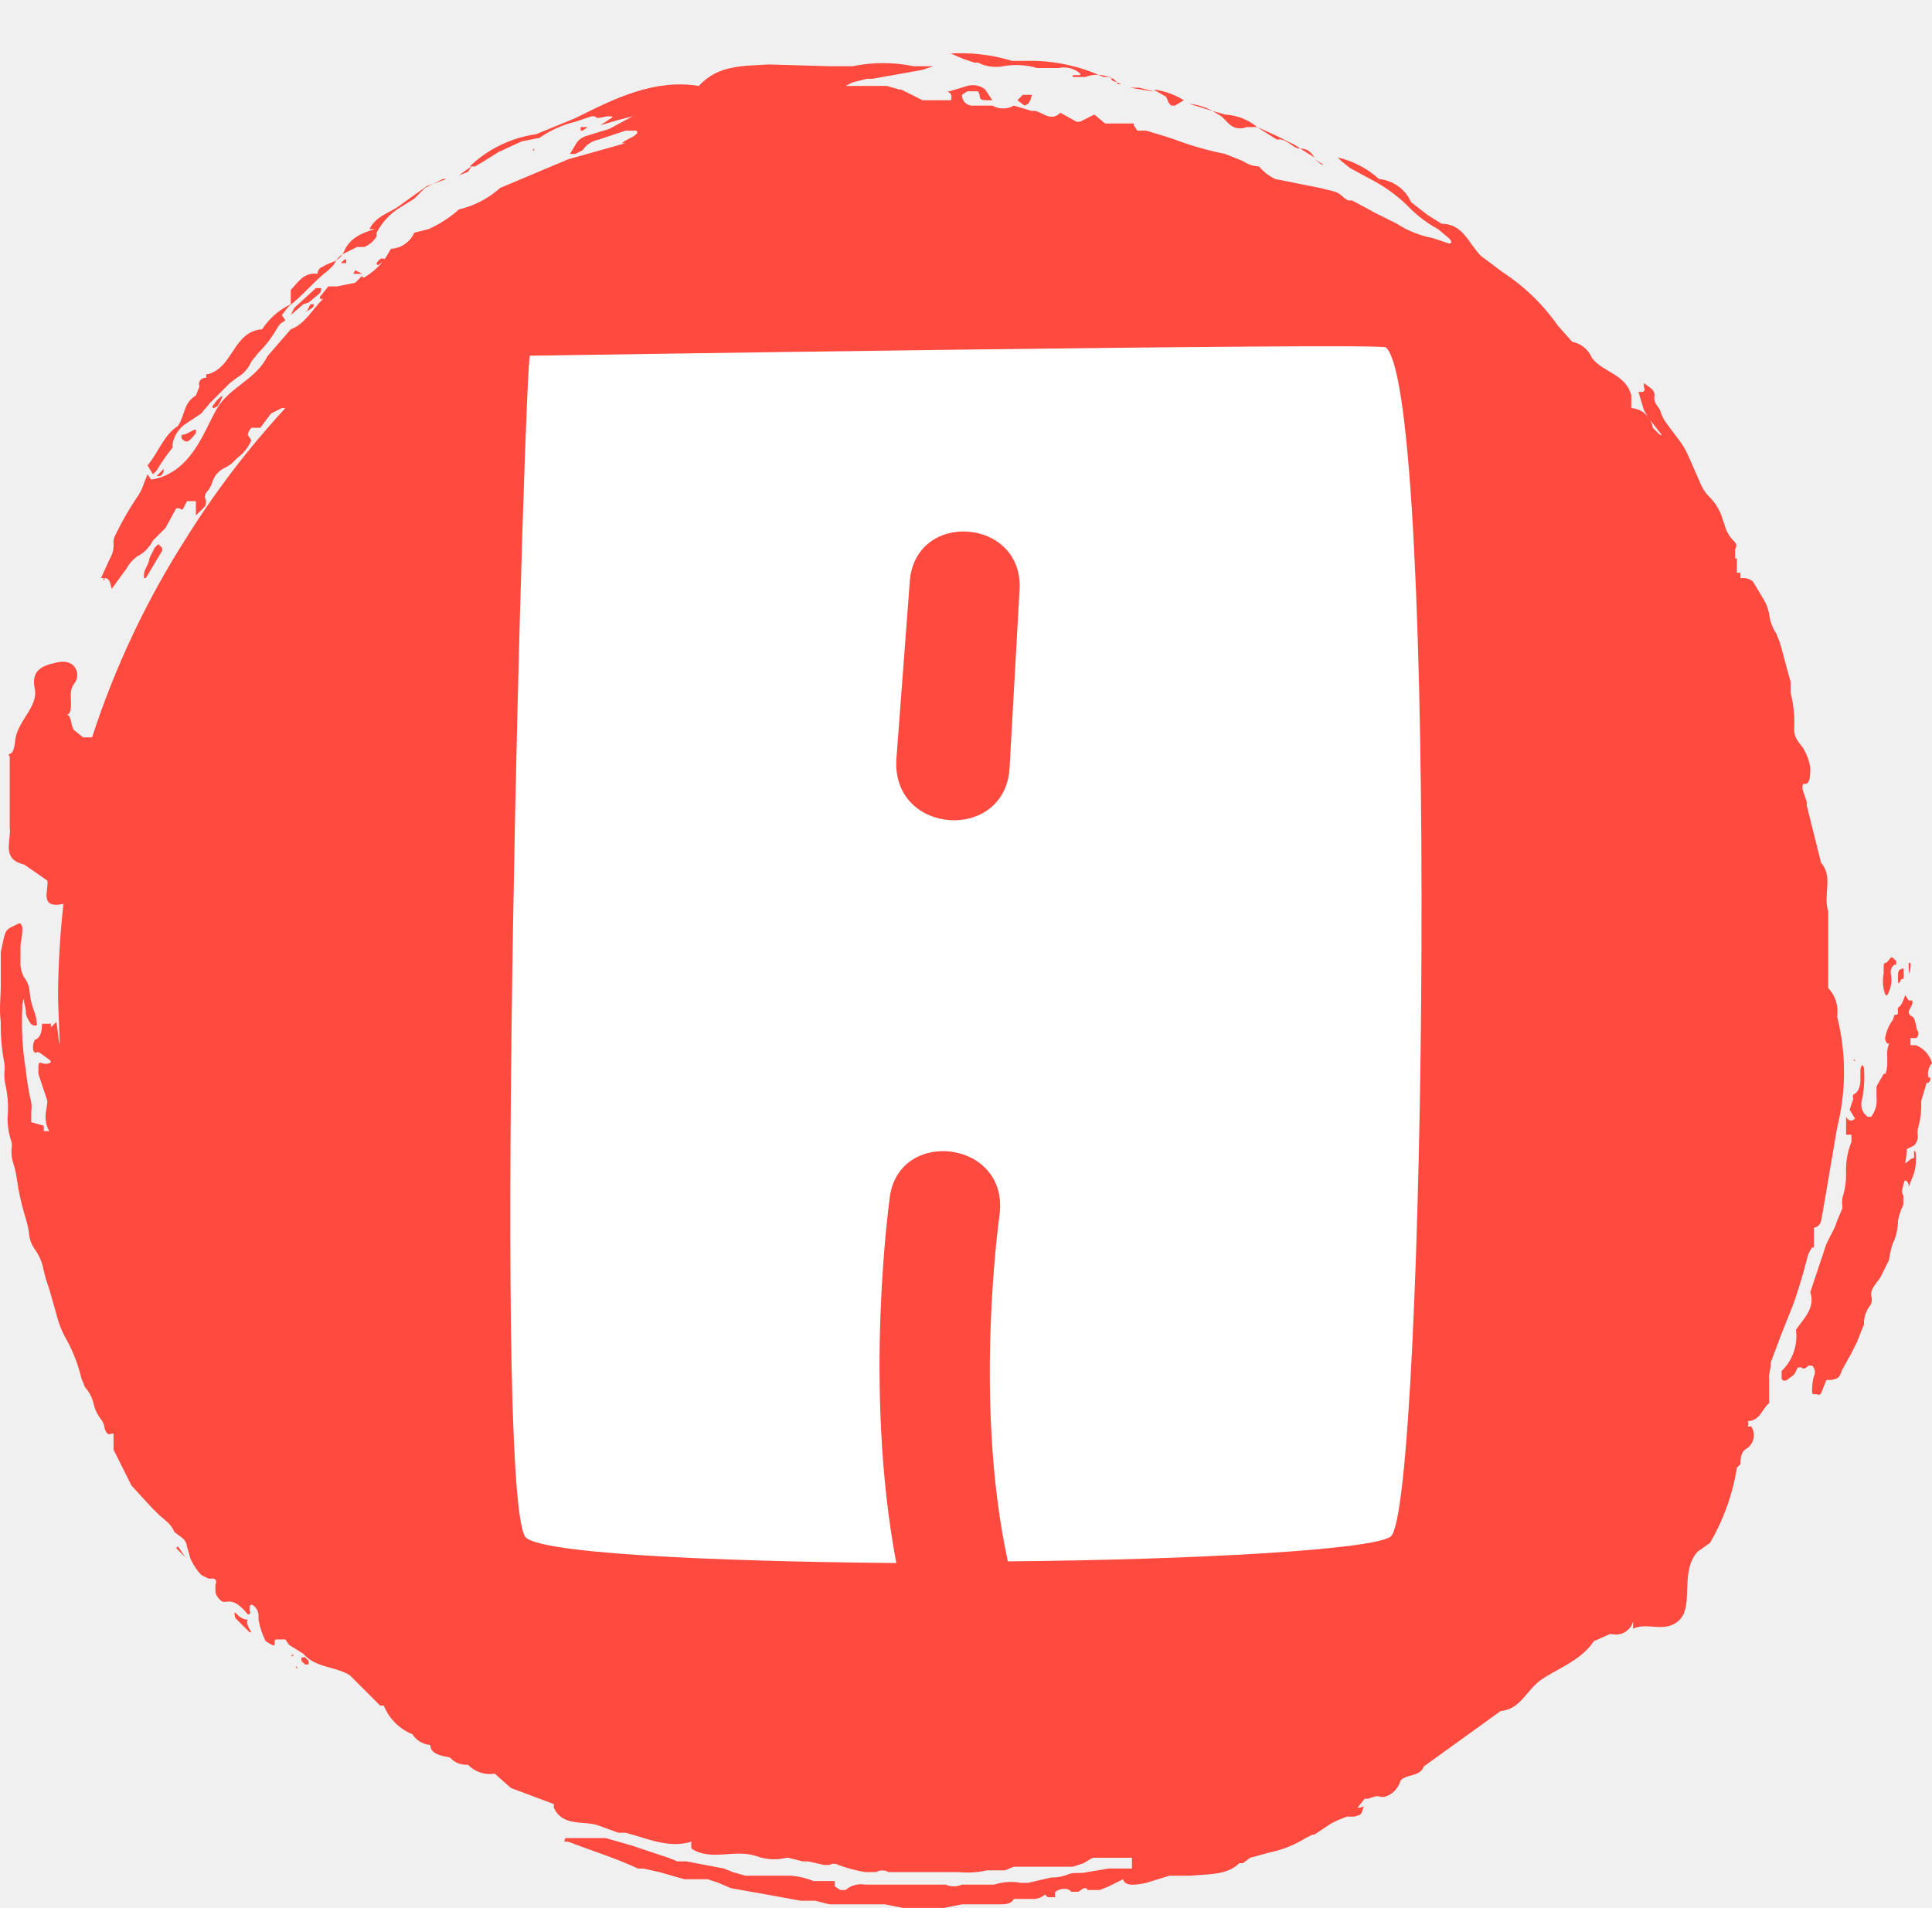
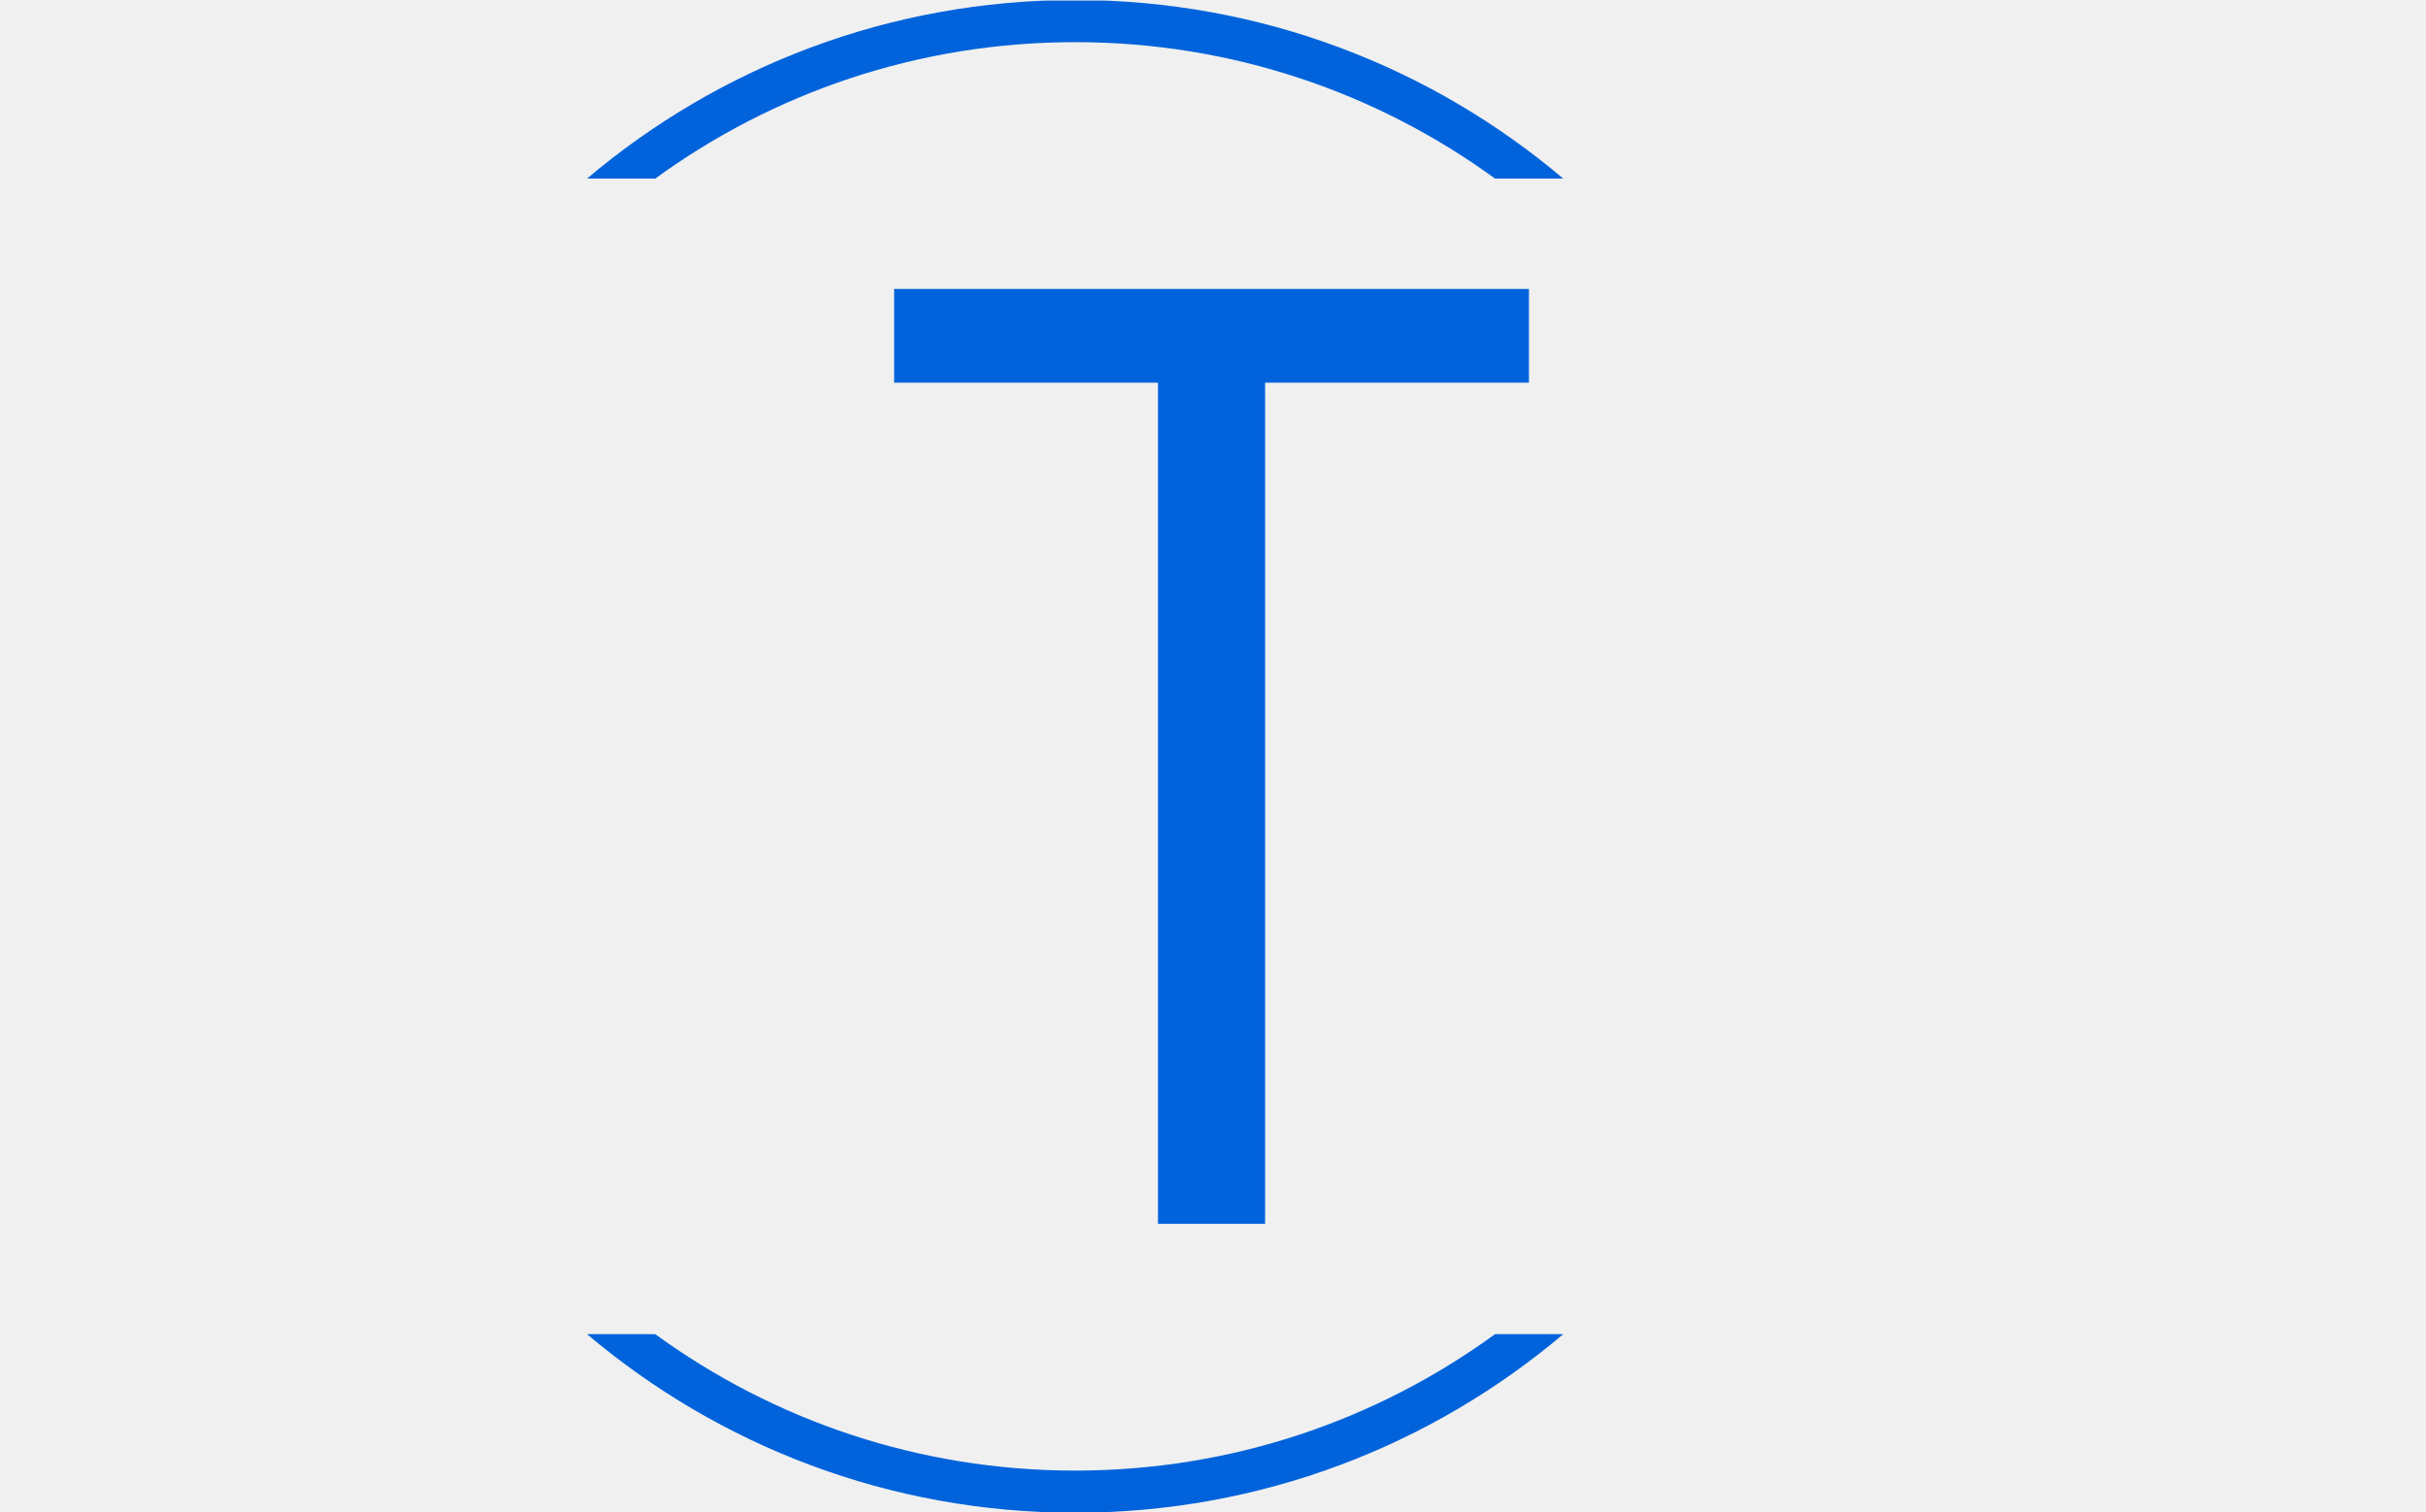
- <svg xmlns="http://www.w3.org/2000/svg" width="308.761" height="304.916" viewBox="0 0 106.008 104.687" class="css-1j8o68f" version="1.1" id="svg23">
-   <defs id="SvgjsDefs2684" />
-   <g id="SvgjsG2685" featurekey="rootContainer" transform="matrix(0.9820593,0,0,0.9820593,-0.05456052,0)" fill="#ff4a3f">
-     <g id="g17">
-       <path d="M19.8 15.3h.5l-.4-.2zm.5.1zm.8-.7c0 .1 0 .1.1.1l.4-.3c-.2-.1-.3-.1-.5.2zm.4-.2zm-4.1 2.3zm-.2.6l.3-.2c.1-.1.1-.2.1-.2h-.2l-.2.4c-.1-.1-.1 0 0 0zm2.2-2.9h-.1l-.2.2h.3zm-2.1 2.4l.6-.5c.1-.1.1-.2.1-.3h-.3l-1.2 1.1-.2.4.7-.6zm-1.1.8z" id="path3" />
-       <path d="M9.7 25v-.2a1.7 1.7 0 0 1 .7-1.1l.9-.6.5-.6.7-.7.4-.4.4-.3a1.9 1.9 0 0 0 .8-.9l.4-.5a5.9 5.9 0 0 0 1-1.3l.2-.3.3-.2-.2-.3.4-.5c.8-.6 1.4-1.4 2.2-2l.3-.3a1.4 1.4 0 0 1 .5-.6l.8-.4h.4a1.4 1.4 0 0 0 .7-.6V13a3.5 3.5 0 0 1 1.3-1.4l.8-.5.2-.2.4-.4 1-.5h.2l-1.1.4-1.4 1c-.6.5-1.4.6-1.8 1.4h.3c-.7.2-1.4.5-1.7 1.2s-.8.6-1.2.9a.4.4 0 0 0-.3.4c-.8-.1-1.1.5-1.5.9v.8a3.9 3.9 0 0 0-1.6 1.4c-1.6.1-1.6 2.1-3 2.5h-.1a.2.2 0 0 0 0 .2c-.3 0-.5.2-.4.5l-.2.5c-.7.4-.6 1.1-1 1.7-.8.5-1.1 1.5-1.7 2.2l.3.5.2-.2a11.6 11.6 0 0 1 .9-1.3zM53.9 3.3l.6.2h.2a2.2 2.2 0 0 0 1.4.2 4.1 4.1 0 0 1 1.9.1h1.2a1.4 1.4 0 0 1 1.2.3.1.1 0 0 1 0 .1H60a.1.1 0 0 0 0 .1h.7a1.8 1.8 0 0 1 1.3 0c.2 0 .1.1.2.2l.5.2h-.2c-.2-.4-.5-.4-.8-.4a9.7 9.7 0 0 0-4.3-.9h-.8A9.8 9.8 0 0 0 53 3h.2zm7.3 3.1zM50.3 4.7zm10.9 1.7h.2-.2zM19 14.7zm32.1-10zm17.6 2.2a.9.9 0 0 0 1 .2h.6a3.1 3.1 0 0 0-1.8-.7l-.7-.2.5.3zm-3.4-1.3c0 .1.1.2.2.3h.2l.5-.3a4.2 4.2 0 0 0-1.7-.6l.7.4zm7.4 2.7l.8.5c-.2-.3-.4-.5-.8-.5z" id="path5" />
-       <path d="M99 76.1l.6-1.6.6-1.5c.2-.5.6-1.8.8-2.6a1.7 1.7 0 0 1 .3-.7h.1v-1.1c.5-.1.4-.6.5-.9l.8-4.7a12.7 12.7 0 0 0 0-6.2 1.9 1.9 0 0 0-.5-1.6v-4.3c-.3-.9.3-1.9-.4-2.7L101 45a.4.4 0 0 0 0-.2l-.2-.6a.5.5 0 0 1 0-.4h.1c.3 0 .3-.5.3-.9a3 3 0 0 0-.4-1.1l-.3-.4a1.1 1.1 0 0 1-.2-.7 6.7 6.7 0 0 0-.2-2v-.6c-.2-.7-.4-1.5-.6-2.2l-.2-.5a2.5 2.5 0 0 1-.4-1.1 2.5 2.5 0 0 0-.3-.8l-.6-1a.8.8 0 0 0-.6-.2h-.1V32h-.2v-.8H97V31a.4.4 0 0 0 0-.1v-.2c.1-.2.1-.3-.1-.5a1.8 1.8 0 0 1-.4-.6l-.2-.6a2.9 2.9 0 0 0-.7-1.2 2.2 2.2 0 0 1-.5-.7l-.7-1.6a4.3 4.3 0 0 0-.6-1l-.6-.8a2.4 2.4 0 0 1-.4-.8l-.2-.3a.6.6 0 0 1-.1-.5.5.5 0 0 0-.2-.4l-.4-.3v.2c.1.2 0 .3-.1.3h-.2l.3 1 .3.5.7.9h-.1l-.2-.2-.2-.2a1.3 1.3 0 0 0-1.2-1.1v-.7c-.3-1.2-1.6-1.3-2.2-2.1a1.5 1.5 0 0 0-1.1-.9l-.8-.9a11.3 11.3 0 0 0-3.1-3l-.8-.6-.4-.3c-.7-.7-1-1.8-2.2-1.8l-.8-.5-.9-.7a2.2 2.2 0 0 0-1.8-1.3 5.1 5.1 0 0 0-2.3-1.2l.2.2.5.4 1.3.7a8.5 8.5 0 0 1 2.1 1.6 6.8 6.8 0 0 0 1.5 1.1l.6.5c.1.1.2.2.1.3H81l-.9-.3a5.6 5.6 0 0 1-2-.8l-1.2-.6-1.3-.7h-.2c-.3-.1-.4-.4-.8-.5l-.8-.2-2.5-.5a2.6 2.6 0 0 1-.9-.7 1.7 1.7 0 0 1-.9-.3l-1-.4a18.1 18.1 0 0 1-2.8-.8l-.6-.2-1-.3h-.5l-.2-.3v-.1h-1.6l-.6-.5-.4.2-.4.2h-.2l-.9-.5c-.6.6-1.1-.2-1.6-.1l-1-.3a1.2 1.2 0 0 1-1.2 0h-1.2a.6.6 0 0 1-.5-.6l.3-.2h.6a.7.7 0 0 1 .1.3c0 .2.2.2.5.2h.2l-.4-.6a1.1 1.1 0 0 0-1-.2l-1 .3H53c.3.2.2.3.2.5h-1.6l-.4-.2-.8-.4h-.1l-.7-.2h-2.3l.4-.2.8-.2h.3l1.7-.3 1.1-.2.6-.2h-1.1a8.4 8.4 0 0 0-3.4 0h-1.3L43 3.6c-1.4.1-2.8 0-3.9 1.2-2.5-.4-4.7.7-6.9 1.8l-2.2.9a6.7 6.7 0 0 0-3.7 1.8h.3l.5-.3.8-.5 1.3-.6 1-.2a6 6 0 0 1 2-.9l.9-.3h.2c.1.2.5 0 .7 0h.2c.1 0 .1.1 0 .1l-.6.4 1-.3.8-.2-1.3.7-1.3.4a1 1 0 0 0-.6.5l-.3.5h.3l.4-.2a1.4 1.4 0 0 1 .9-.6l1.5-.5h.5a.1.1 0 0 1 .1.2c-.2.2-.6.3-.8.5h.2l-3.2.9-3.8 1.6a5.2 5.2 0 0 1-2.3 1.2 6.6 6.6 0 0 1-1.7 1.1l-.8.2a1.5 1.5 0 0 1-1.3.9l-.3.5a3.7 3.7 0 0 1-1.2 1.1h-.1v-.1l-.2.2-.2.2-1 .2h-.5l-.4.5c-.1.1-.1.2 0 .2h.1c-.6.6-1 1.4-1.8 1.7L15 19.9c-.6 1.2-1.8 1.6-2.6 2.6s-1.4 3.9-3.9 4.3l-.2-.3-.2.5a2.7 2.7 0 0 1-.4.8 16.9 16.9 0 0 0-1.2 2.1.8.8 0 0 0-.1.5 1.4 1.4 0 0 1-.2.8l-.5 1.1h.2c.3 0 .3.3.4.6l.8-1.1a2.2 2.2 0 0 1 .6-.7 2 2 0 0 0 .9-.9l.3-.3.4-.4.6-1.1h.2c.1.1.1.1.2 0l.2-.4h.5v.8l.5-.5a.5.5 0 0 0 0-.5.4.4 0 0 1 .1-.3 1.5 1.5 0 0 0 .3-.5 1.3 1.3 0 0 1 .8-.9l.3-.2.3-.3a2.4 2.4 0 0 0 .8-1l-.2-.3c0-.1.1-.3.2-.4h.5l.6-.8.6-.3h.2a48.8 48.8 0 0 0-5.5 7.2h-.1.1a48.4 48.4 0 0 0-5.3 11.2h-.5l-.5-.4c-.2-.2-.1-.7-.4-.9h.1c.3-.5-.1-1.2.3-1.7s.1-1.4-.9-1.2-1.5.5-1.3 1.5-1 1.8-1.1 2.9-.5.5-.3.9v3.9c.1.8-.5 1.8.8 2.1l1.3.9c.1.5-.5 1.6.9 1.3a49.2 49.2 0 0 0-.3 5c0 1.1.1 2.2.1 3.3v-.4c-.1-.4-.1-.8-.2-1.3l-.3.3v-.2h-.5c0 .5-.1.8-.4.9a.9.9 0 0 0-.1.5c0 .1.1.3.2.2s.4.2.7.4-.2.3-.4.2-.2.1-.2.3v.3l.5 1.5c0 .3-.1.6-.1.9a1.7 1.7 0 0 0 .2.8h-.3v-.3l-.7-.2v-.6a1.5 1.5 0 0 0 0-.5 14.6 14.6 0 0 1-.3-1.8 16.6 16.6 0 0 1-.2-3.5.9.9 0 0 1 .1-.5v.2a2.9 2.9 0 0 1 .1.5.8.8 0 0 0 .1.4c.1.2.2.4.4.4s.1-.1.1-.2a2.1 2.1 0 0 0-.1-.5 4.2 4.2 0 0 1-.3-1.3 1.5 1.5 0 0 0-.3-.7 1.6 1.6 0 0 1-.2-.9v-.8c0-.3.1-.6.1-.9a.5.5 0 0 0-.1-.4h-.1c-.8.4-.7.2-1 1.6V55c0 .7-.1 1.4 0 2.1a10.8 10.8 0 0 0 .2 2.3 1.8 1.8 0 0 1 0 .5 3.1 3.1 0 0 0 .1.9 5.9 5.9 0 0 1 .1 1.3 3.9 3.9 0 0 0 .2 1.7 1.2 1.2 0 0 1 0 .4 2.1 2.1 0 0 0 .1.8 4.9 4.9 0 0 1 .2.9 14 14 0 0 0 .5 2.2 5 5 0 0 1 .2 1 1.7 1.7 0 0 0 .3.7 2.9 2.9 0 0 1 .5 1.2 8.5 8.5 0 0 0 .3 1l.4 1.4a5.4 5.4 0 0 0 .6 1.5 8.5 8.5 0 0 1 .8 2.1l.2.5a2.1 2.1 0 0 1 .5 1 2.1 2.1 0 0 0 .4.8 1 1 0 0 1 .2.5c.1.3.2.4.4.3h.1v.9l.5 1 .5 1 1.1 1.2.4.4c.3.3.7.5.9 1l.4.3a.7.7 0 0 1 .3.5l.2.7a3.3 3.3 0 0 0 .6.9l.4.2h.3a.2.2 0 0 1 .1.3 2.5 2.5 0 0 0 0 .5.9.9 0 0 0 .4.5h.2c.4-.1.8.2 1.2.7h.1c0-.1.1-.1 0-.2v-.2c0-.1.1-.2.2-.1a.7.7 0 0 1 .3.6v.2a4.3 4.3 0 0 0 .4 1.2c.5.3.5.3.5.1s0-.2.2-.2h.4l.2.3.8.5c.7.8 1.8.7 2.6 1.2l1.7 1.7h.2a2.9 2.9 0 0 0 1.6 1.6 1.3 1.3 0 0 0 1 .6c0 .5.6.6 1.1.7a1.2 1.2 0 0 0 .8.4h.2a1.7 1.7 0 0 0 1.5.5l.9.8 2.4.9v.2c.5 1.1 1.7.7 2.5 1l1.1.4h.4c1.2.3 2.4.9 3.7.5a.7.7 0 0 0 0 .4c1.1.7 2.4 0 3.6.4a2.9 2.9 0 0 0 1.7.1h.1l.8.2h.3l.9.2h.3a.5.5 0 0 1 .5 0 7.9 7.9 0 0 0 1.5.4h.6a.7.7 0 0 1 .7 0h3.9a5 5 0 0 0 1.6-.1h1l.5-.2H60l.6-.2.5-.3h2.2v.6H62l-1.2.2c-.4.1-.7 0-1 .1a2.4 2.4 0 0 1-1 .2l-1.3.3h-.4a3.1 3.1 0 0 0-1.5.1h-1.8a1.1 1.1 0 0 1-.9 0h-4.5a1.3 1.3 0 0 0-1.1.3H47l-.3-.2v-.3h-1.2a4.1 4.1 0 0 0-1.3-.3h-2.5l-.7-.2-.5-.2-2.1-.4h-.5l-.5-.2-2.1-.7-1.4-.4h-2.2c-.1 0-.1.1-.1.2h.2c1.3.5 2.6.9 3.9 1.5h.3l.9.2 1.4.4h1.3l.6.2.7.3 1.7.3 1.1.2 1.1.2h.8l.8.2h3.1l1 .2h2.3l1-.2H56c.4 0 .6-.1.7-.3h1a1 1 0 0 0 .8-.3c-.1.1 0 .1.1.2h.4v-.2c0-.1 0-.1.2-.2s.6-.1.7.1h.4l.3-.2c.2 0 .2 0 .2.1h.7l.5-.2.8-.4c.1.3.4.4 1.3.2l1.3-.4h1.2c.9-.1 2 0 2.7-.7h.2l.4-.3 1.1-.3a6.1 6.1 0 0 0 2-.8l.4-.2h.1l.9-.6.4-.2.5-.2h.4c.4-.1.4-.1.5-.4s0-.1-.2-.1h-.1l.4-.5h.2c.3-.1.5-.2.7-.1h.2a1.3 1.3 0 0 0 .9-.9c.3-.4 1.1-.2 1.3-.8l4.3-3.1c1.1-.1 1.4-1.1 2.2-1.7s2.3-1.1 3-2.2l.9-.4h.1a1 1 0 0 0 1.2-.7v.4c.8-.4 1.8.3 2.6-.5s0-2.7 1-3.8l.7-.5a12.1 12.1 0 0 0 1.5-4.2l.2-.2c0-.3 0-.7.4-.9a.9.9 0 0 0 .2-1.2h-.2a.3.3 0 0 0 0-.3c.7 0 .8-.7 1.2-1V77a.5.5 0 0 1 0-.2 3.8 3.8 0 0 0 .1-.7zM5.9 32.2z" id="path7" />
-       <path d="M26.4 9.3l-.3.2-.4.3.5-.2zm6.1-2h.1l.3-.2h-.4zm-2.6 1l-.1.1h.1v-.1zm-1.5 1.4zm1.3-.2zm-6.3 3.1zM9.2 26.2l-.4.4H9a.4.4 0 0 0 .2-.4zm3-3.5a2.1 2.1 0 0 0 .3-.6 1.5 1.5 0 0 0-.5.5c-.1.1-.1.2 0 .2zM11 24.2V24c-.2 0-.5.3-.8.3v.2c.3.3.4.2.8-.3zm3 66.2zM73.9 9.2h.1l-.5-.3zm-2.5-1.4c.5-.1.8.4 1.2.5h.1l-.3-.2-1-.5-1.1-.5.3.2zM52.8 3.1zm11.7 2h-.1l-1.2-.2h.5zm2 .7l1.3.4a3.3 3.3 0 0 0-1.3-.4zm-9 0a1 1 0 0 0 .2-.5h-.5l-.3.3.4.3zm9 1.6zM49.9 4.2zm2.9.7zM48.5 4zm13.8 2.1a.5.5 0 0 0 0 .1zm44.8 52.3h-.3V58h.3c.1 0 .2-.3.1-.4s-.1-.7-.3-.8a.3.3 0 0 1-.2-.3l.2-.4a.4.4 0 0 0 0-.2h-.2l-.2-.3c-.1.3-.2.6-.4.7a.5.5 0 0 0 0 .2c0 .1 0 .2-.1.2h-.1a1.1 1.1 0 0 1-.1.3 2.3 2.3 0 0 0-.4.9.4.4 0 0 0 .1.4h.1a1.7 1.7 0 0 0-.1.8v.4a1.8 1.8 0 0 1-.1.5h-.1l-.4.7v.6a1.5 1.5 0 0 1-.3 1.1h-.2l-.2-.2a.9.9 0 0 1-.1-.8 6.5 6.5 0 0 0 .1-1.7c0-.1-.1-.2-.1-.2a.5.5 0 0 0-.1.3v.6c0 .2-.1.6-.3.7s-.1.2-.1.3l-.2.6.3.5c-.2.2-.4.1-.5-.1v1h.3v.4a4.2 4.2 0 0 0-.3 1.4 3.3 3.3 0 0 0 0 .4 4 4 0 0 1-.2 1.3 2 2 0 0 0 0 .6l-.3.7a3.2 3.2 0 0 1-.3.7l-.3.6-.9 2.7c.3.9-.4 1.5-.8 2.1a2.7 2.7 0 0 1-.8 2.3v.4c0 .1.1.2.3.1l.4-.3.2-.4h.2c.1.1.2.1.4-.1h.2a.5.5 0 0 1 .1.6 2.9 2.9 0 0 0-.1.8c0 .1 0 .2.1.2h.2c.1.1.2 0 .3-.3l.2-.5h.3c.4-.1.4-.1.6-.6l.5-.9.3-.6.4-1a1.6 1.6 0 0 1 .3-1 .6.6 0 0 0 .1-.6c0-.2 0-.3.2-.6l.3-.4.5-1a4.7 4.7 0 0 1 .2-.9 3 3 0 0 0 .3-1.3 3.8 3.8 0 0 1 .3-.9v-.5c-.1-.2-.1-.2 0-.6s.1-.2.2-.2a.4.4 0 0 1 .1.3l.2-.5a2.3 2.3 0 0 0 .2-.9v-.3c0-.1 0-.3-.1-.3v.4c-.2 0-.3.2-.5.3a6.4 6.4 0 0 0 .1-.8l.4-.2a.7.7 0 0 0 .2-.6 1.4 1.4 0 0 1 0-.3 4.8 4.8 0 0 0 .2-1.4v-.2l.3-1h.1a.3.3 0 0 0 .1-.3h-.1a.9.9 0 0 1 .2-.8 1.5 1.5 0 0 0-.9-1zm-1.2 7.8zm-.2-9.9zm0 0zM9.1 30.8a.3.3 0 0 0 0-.2l-.2-.2-.2.2-.3.6c0 .3-.3.6-.3.9v.2h.1zm96.3 24.8h.1a1.7 1.7 0 0 0 .2-1.2.5.5 0 0 1 .2-.5h.1v-.2l-.2-.2h-.1c-.1.1-.2.3-.3.3s-.1.1-.1.3v.3a2.2 2.2 0 0 0 .1 1.2zM13.2 90.1c-.1 0 0 .2 0 .3l.8.8h.1c-.2-.3-.3-.6-.2-.7a.9.9 0 0 1-.5-.2zm.8.3zm92.3-35.7h.1a2 2 0 0 0 0-.6c-.3.1-.3.1-.3.6s.1.1.2 0z" id="path9" />
-       <path d="M106.7 62a.6.6 0 0 0 .1-.5c0-.1-.1-.2-.1-.1h-.2v.2c0 .4.1.5.2.4zm.1-8.2h-.1v.6a1 1 0 0 0 .1-.6zM17.1 92.6h-.2v.2l.2.2h.2v-.2zm86.6-33.3c0-.1 0-.1-.1-.1zM9.9 86.5l.5.5-.4-.6z" id="path11" />
-       <circle cx="10.5" cy="87.1" transform="rotate(-24.8 10.4 87.159)" id="circle13" />
-       <path d="M9.7 30.1h-.1v.2-.2h.1zm83.2-6.6l-.2-.3h-.1zm-14.7 77.1zM5.9 32.2zm-.1.2a.3.3 0 0 0 .1-.2v.2zm1.9-4.9zM61.5 2.4zm42.8 58.2v.1-.1zM16.4 92.5h-.1c.1.1.2 0 .1-.1zm.2.7h.1l-.1-.1v.1zm73.9-71.3zm15.2 34.4zM14.6 91.7zm92.1-37zm-.8 11.4zM34.6 0z" id="path15" />
-     </g>
-   </g>
-   <g id="SvgjsG2686" featurekey="nameFeature-0" transform="matrix(2.284354,0,0,2.284354,27.98006,-5.60952)" fill="#ffffff">
-     <path d="M9.6 16.48 l-0.32 4.24 c-0.08 1.8 2.6 1.96 2.72 0.2 l0.24 -4.28 c0.12 -1.76 -2.56 -1.96 -2.64 -0.16 z M0.48 11 l0 0 c0.04 0 20.48 -0.32 20.56 -0.2 c1.28 1.12 0.96 27.8 0.12 28.56 c-0.4 0.32 -4.64 0.56 -9.2 0.6 c-0.84 -3.84 -0.2 -8.32 -0.2 -8.32 c0.24 -1.8 -2.44 -2.12 -2.64 -0.4 c0 0.04 -0.64 4.52 0.16 8.76 c-4.56 -0.04 -8.68 -0.24 -8.92 -0.64 c-0.8 -1.44 0 -28.28 0.12 -28.36 z" id="path20" />
+ <svg xmlns="http://www.w3.org/2000/svg" version="1.1" width="1000" height="623" viewBox="0 0 1000 623">
+   <g transform="matrix(1,0,0,1,-0.6060606,0.2522267)">
+     <svg viewBox="0 0 396 247" data-background-color="#ffffff" preserveAspectRatio="xMidYMid meet" height="623" width="1000">
+       <g id="tight-bounds" transform="matrix(1,0,0,1,0.24,-0.1)">
+         <svg viewBox="0 0 395.52 247.2" height="247.2" width="395.52">
+           <g>
+             <svg />
+           </g>
+           <g>
+             <svg viewBox="0 0 395.52 247.2" height="247.2" width="395.52">
+               <g transform="matrix(1,0,0,1,145.8884,47.2152)">
+                 <svg viewBox="0 0 103.743 152.77" height="152.77" width="103.743">
+                   <g>
+                     <svg viewBox="0 0 103.743 152.77" height="152.77" width="103.743">
+                       <g>
+                         <svg viewBox="0 0 103.743 152.77" height="152.77" width="103.743">
+                           <g>
+                             <svg viewBox="0 0 103.743 152.77" height="152.77" width="103.743">
+                               <g id="textblocktransform">
+                                 <svg viewBox="0 0 103.743 152.77" height="152.77" width="103.743" id="textblock">
+                                   <g>
+                                     <svg viewBox="0 0 103.743 152.77" height="152.77" width="103.743">
+                                       <g transform="matrix(1,0,0,1,0,0)">
+                                         <svg width="103.743" viewBox="1.05 -34.9 23.7 34.9" height="152.77" data-palette-color="#0063db">
+                                           <path d="M24.75-31.4L14.9-31.4 14.9 0 10.9 0 10.9-31.4 1.05-31.4 1.05-34.9 24.75-34.9 24.75-31.4Z" opacity="1" transform="matrix(1,0,0,1,0,0)" fill="#0063db" class="wordmark-text-0" data-fill-palette-color="primary" id="text-0" />
+                                         </svg>
+                                       </g>
+                                     </svg>
+                                   </g>
+                                 </svg>
+                               </g>
+                             </svg>
+                           </g>
+                         </svg>
+                       </g>
+                     </svg>
+                   </g>
+                 </svg>
+               </g>
+               <g>
+                 <path d="M175.472 0c30.402 0 58.24 10.976 79.768 29.183l-11.147 0c-19.26-14.022-42.974-22.294-68.621-22.295-25.647 0-49.361 8.272-68.621 22.295l-11.148 0c21.528-18.206 49.366-29.183 79.769-29.183zM175.472 247.2c-30.402 0-58.24-10.976-79.769-29.183h11.148c19.26 14.022 42.974 22.294 68.621 22.295 25.647 0 49.361-8.272 68.621-22.295h11.147c-21.528 18.206-49.366 29.183-79.768 29.183z" fill="#0063db" stroke="transparent" data-fill-palette-color="tertiary" />
+               </g>
+             </svg>
+           </g>
+           <defs />
+         </svg>
+         <rect width="395.52" height="247.2" fill="none" stroke="none" visibility="hidden" />
+       </g>
+     </svg>
  </g>
</svg>
